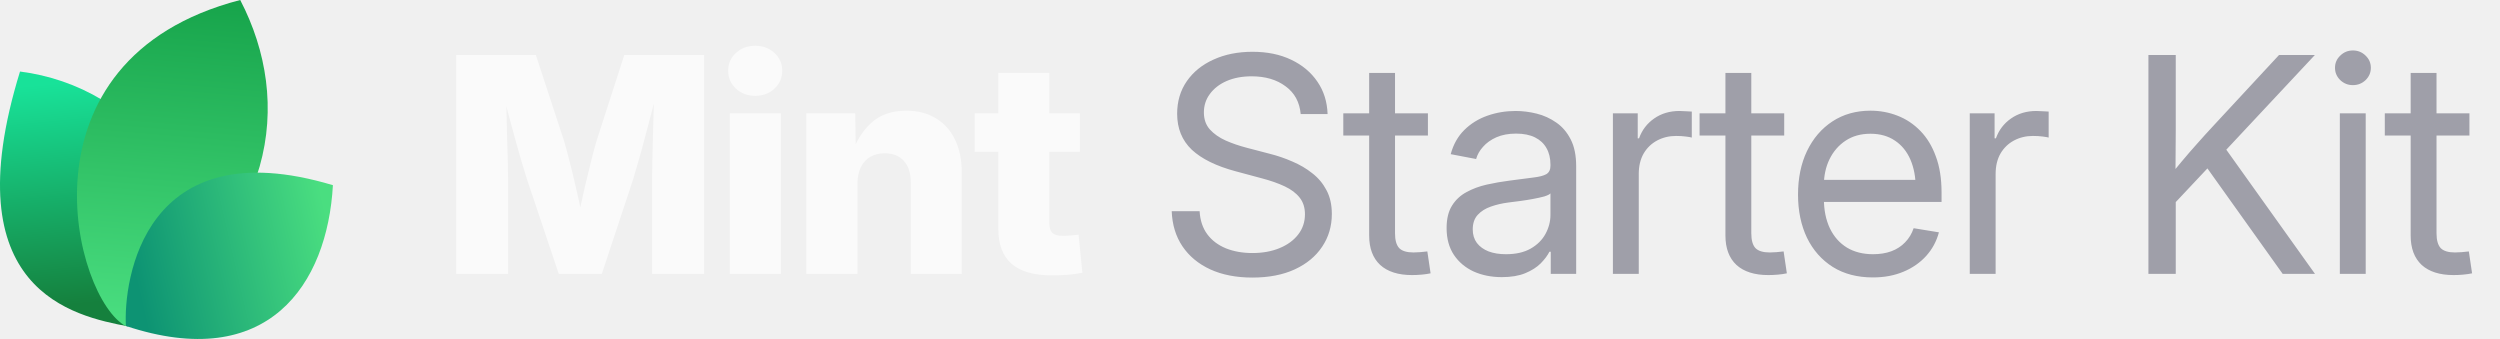
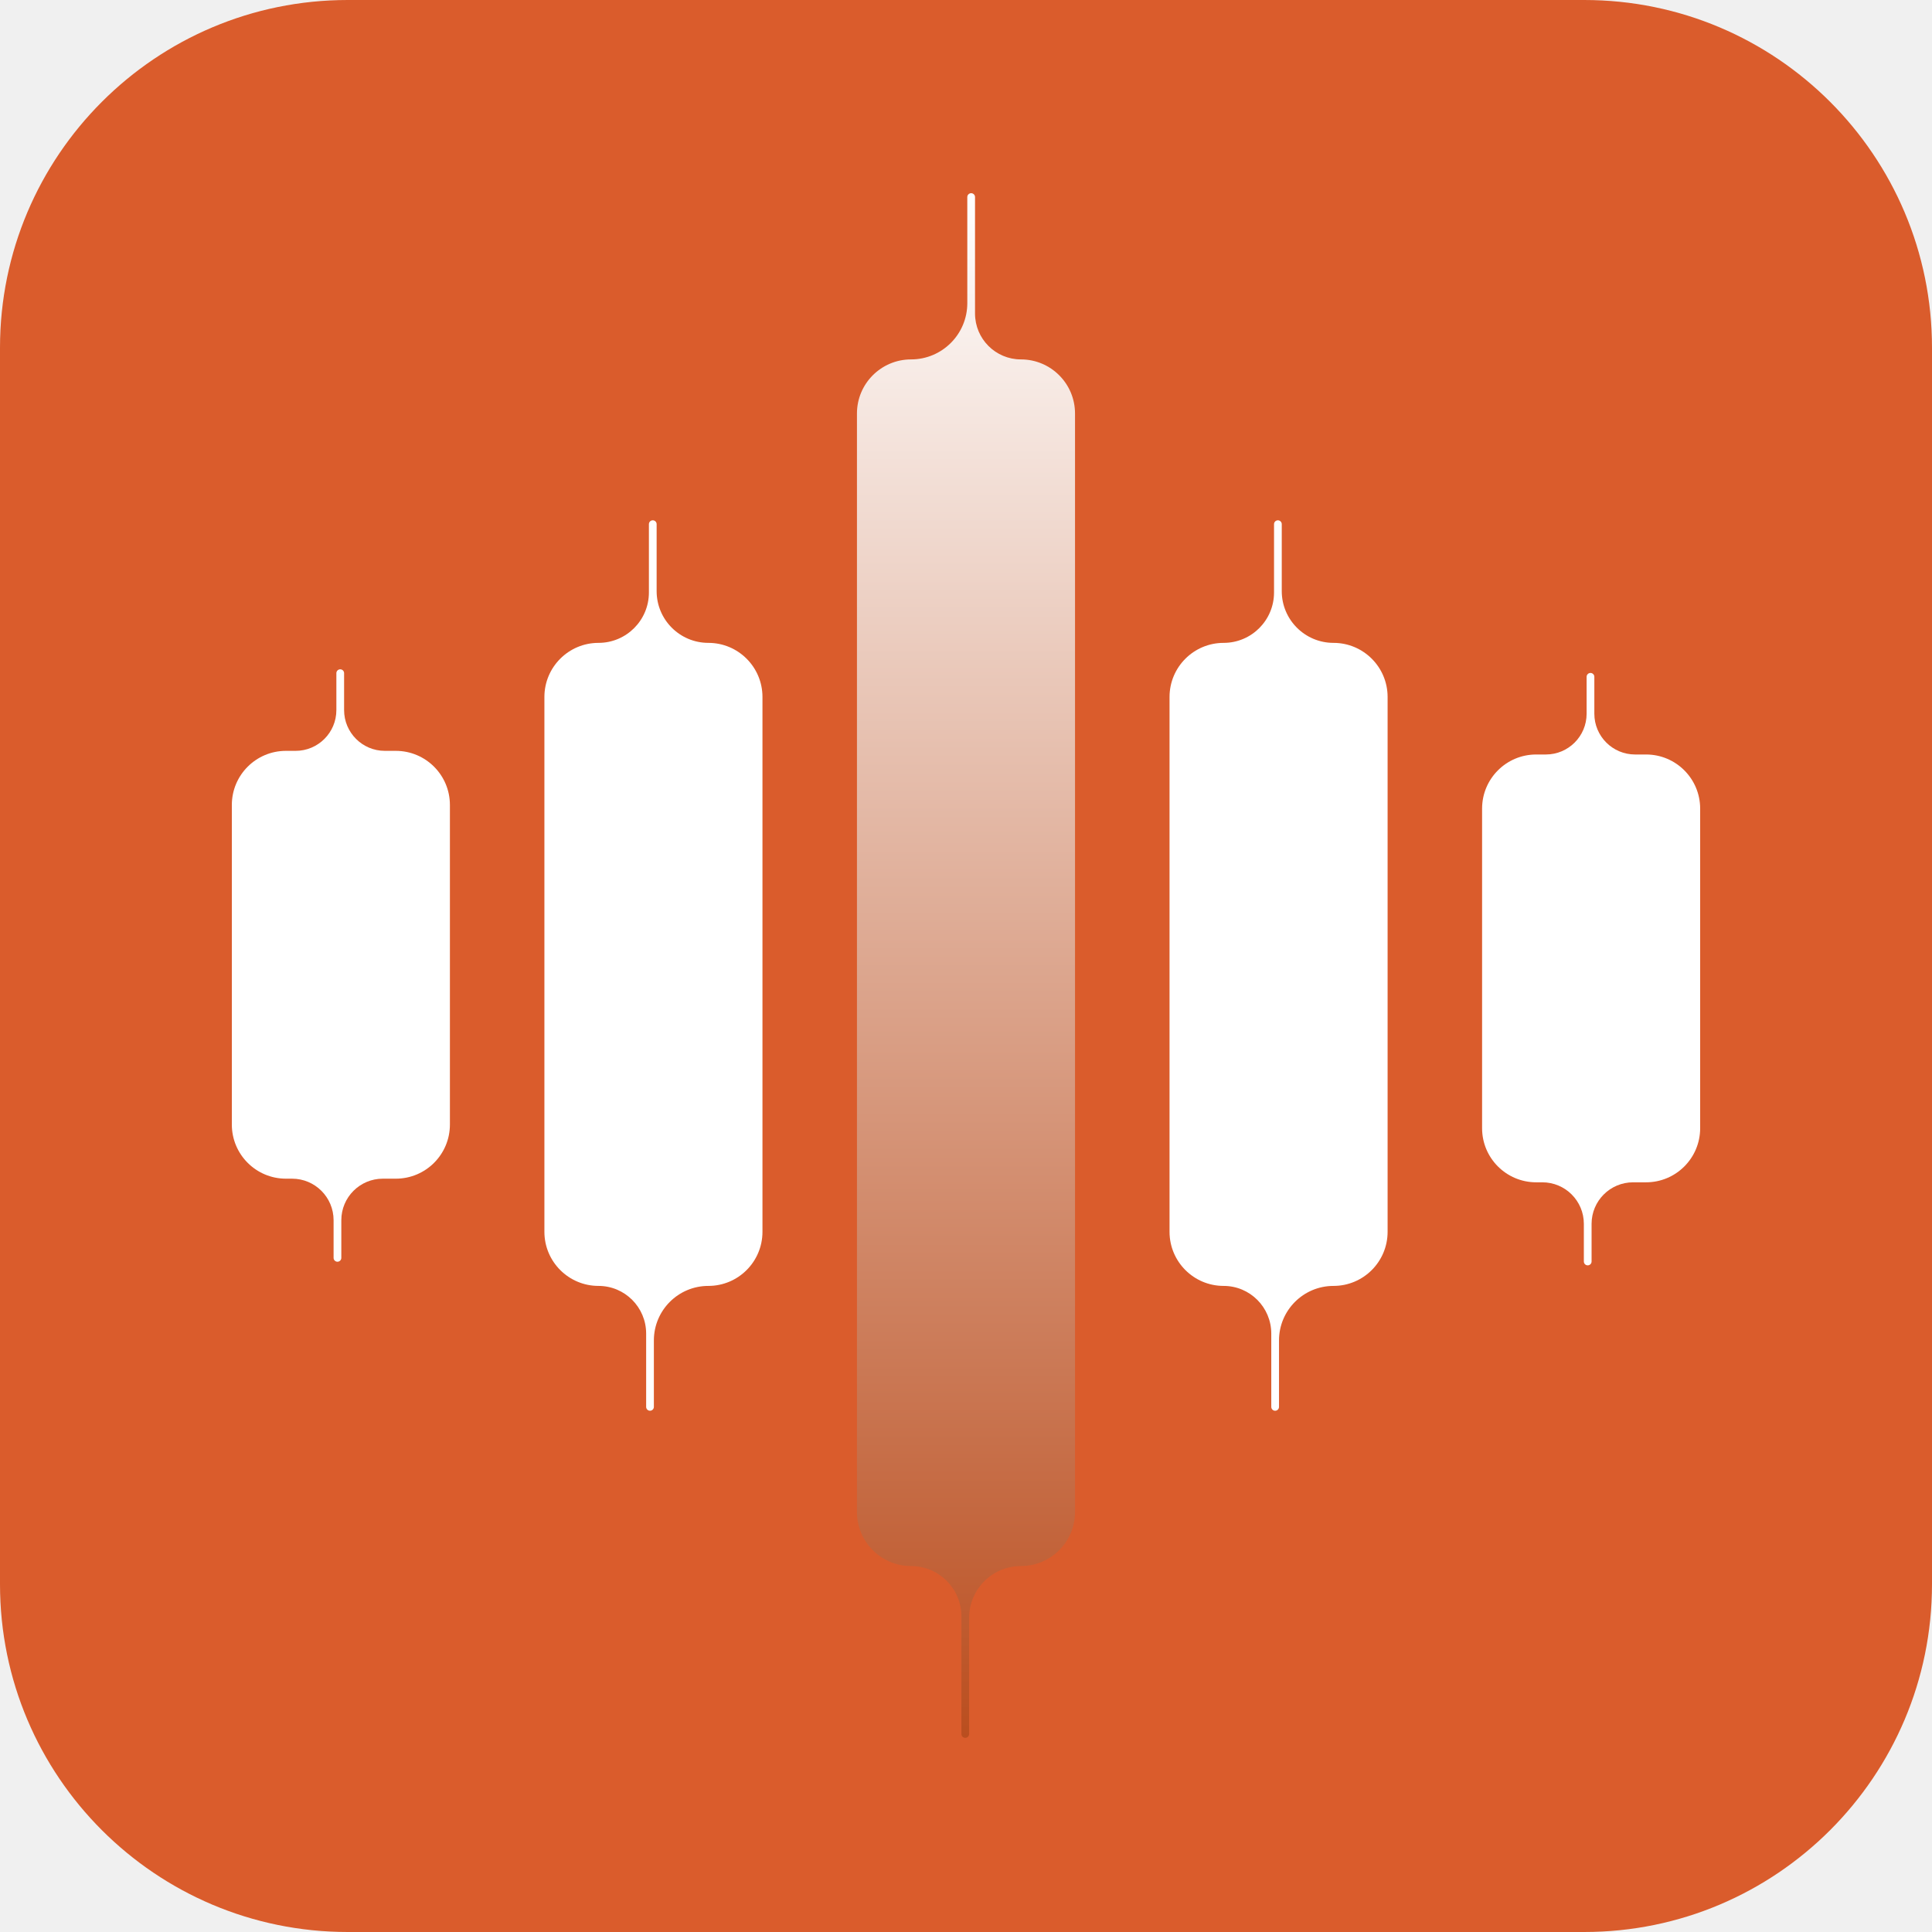
- <svg xmlns="http://www.w3.org/2000/svg" width="177" height="24" viewBox="0 0 177 24" fill="none">
-   <path d="M9.061 23.108C5.268 22.377 -3.391 20.627 1.417 5.064C9.634 6.099 16.973 14.064 9.061 23.108Z" fill="url(#paint0_linear_17557_2145)" />
-   <path d="M8.919 23.094C5.276 21.222 0.784 4.209 17.007 0C20.757 7.193 19.621 16.545 8.919 23.094Z" fill="url(#paint1_linear_17557_2145)" />
-   <path d="M8.914 23.079C8.735 19.882 10.159 9.085 23.57 13.111C23.181 20.123 18.984 26.418 8.914 23.079Z" fill="url(#paint2_linear_17557_2145)" />
-   <path d="M32.301 19.392V3.894H37.938L39.925 9.948C40.036 10.315 40.164 10.787 40.31 11.362C40.462 11.938 40.611 12.552 40.757 13.204C40.91 13.855 41.048 14.483 41.173 15.086C41.305 15.682 41.412 16.192 41.495 16.615H40.695C40.771 16.192 40.871 15.682 40.996 15.086C41.128 14.49 41.267 13.866 41.412 13.214C41.565 12.562 41.714 11.948 41.86 11.373C42.005 10.79 42.133 10.315 42.244 9.948L44.2 3.894H49.848V19.392H46.166V12.704C46.166 12.357 46.173 11.917 46.187 11.383C46.2 10.849 46.214 10.27 46.228 9.646C46.249 9.022 46.266 8.391 46.28 7.753C46.301 7.115 46.311 6.519 46.311 5.964H46.623C46.485 6.561 46.332 7.181 46.166 7.826C45.999 8.471 45.833 9.102 45.666 9.719C45.507 10.336 45.351 10.901 45.198 11.414C45.053 11.928 44.928 12.357 44.824 12.704L42.608 19.392H39.561L37.314 12.704C37.203 12.357 37.072 11.928 36.919 11.414C36.773 10.901 36.614 10.34 36.441 9.729C36.274 9.112 36.104 8.481 35.931 7.836C35.764 7.192 35.608 6.567 35.463 5.964H35.827C35.834 6.512 35.844 7.105 35.858 7.743C35.872 8.374 35.886 9.005 35.9 9.636C35.92 10.26 35.938 10.839 35.952 11.373C35.965 11.907 35.972 12.351 35.972 12.704V19.392H32.301ZM51.668 19.392V8.024H55.288V19.392H51.668ZM53.468 6.786C52.927 6.786 52.473 6.616 52.105 6.276C51.738 5.93 51.554 5.507 51.554 5.007C51.554 4.508 51.738 4.088 52.105 3.749C52.473 3.409 52.927 3.239 53.468 3.239C54.009 3.239 54.463 3.409 54.83 3.749C55.198 4.082 55.382 4.501 55.382 5.007C55.382 5.507 55.198 5.93 54.83 6.276C54.463 6.616 54.009 6.786 53.468 6.786ZM60.708 13.027V19.392H57.088V8.024H60.551L60.593 10.967H60.281C60.593 10.024 61.061 9.268 61.685 8.7C62.309 8.124 63.138 7.836 64.171 7.836C64.975 7.836 65.672 8.017 66.262 8.377C66.851 8.731 67.302 9.234 67.614 9.885C67.933 10.537 68.092 11.307 68.092 12.194V19.392H64.483V12.912C64.483 12.26 64.32 11.754 63.994 11.394C63.675 11.033 63.221 10.853 62.632 10.853C62.25 10.853 61.914 10.936 61.623 11.102C61.332 11.269 61.106 11.515 60.947 11.841C60.787 12.16 60.708 12.555 60.708 13.027ZM76.456 8.024V10.749H69.008V8.024H76.456ZM70.683 5.163H74.292V15.783C74.292 16.102 74.361 16.334 74.5 16.48C74.646 16.625 74.899 16.698 75.259 16.698C75.405 16.698 75.596 16.688 75.831 16.667C76.074 16.646 76.251 16.629 76.362 16.615L76.632 19.309C76.313 19.378 75.963 19.427 75.582 19.455C75.207 19.482 74.836 19.496 74.469 19.496C73.2 19.496 72.25 19.222 71.619 18.674C70.995 18.127 70.683 17.308 70.683 16.22V5.163Z" fill="#FAFAFA" />
-   <path d="M88.667 19.652C87.523 19.652 86.528 19.458 85.682 19.07C84.843 18.681 84.188 18.137 83.716 17.437C83.245 16.736 82.992 15.908 82.957 14.951H84.933C84.968 15.596 85.148 16.14 85.474 16.584C85.8 17.021 86.24 17.354 86.795 17.582C87.35 17.804 87.974 17.915 88.667 17.915C89.388 17.915 90.026 17.801 90.581 17.572C91.143 17.343 91.583 17.024 91.902 16.615C92.228 16.199 92.391 15.717 92.391 15.169C92.391 14.698 92.266 14.306 92.017 13.994C91.767 13.675 91.413 13.408 90.956 13.193C90.498 12.978 89.954 12.787 89.323 12.621L87.502 12.132C86.123 11.765 85.082 11.255 84.382 10.603C83.689 9.944 83.342 9.095 83.342 8.055C83.342 7.174 83.571 6.404 84.028 5.746C84.486 5.087 85.117 4.577 85.921 4.217C86.726 3.849 87.645 3.666 88.678 3.666C89.718 3.666 90.63 3.853 91.413 4.227C92.204 4.602 92.824 5.122 93.275 5.787C93.726 6.446 93.965 7.209 93.993 8.076H92.089C92.013 7.23 91.656 6.574 91.018 6.11C90.387 5.638 89.586 5.403 88.615 5.403C87.95 5.403 87.36 5.513 86.847 5.735C86.341 5.957 85.946 6.262 85.661 6.651C85.377 7.032 85.235 7.469 85.235 7.961C85.235 8.447 85.377 8.849 85.661 9.168C85.946 9.48 86.317 9.74 86.774 9.948C87.232 10.149 87.724 10.319 88.251 10.457L89.884 10.884C90.439 11.023 90.977 11.206 91.496 11.435C92.023 11.657 92.495 11.934 92.911 12.267C93.334 12.593 93.67 12.995 93.92 13.474C94.17 13.945 94.294 14.504 94.294 15.149C94.294 16.015 94.066 16.788 93.608 17.468C93.157 18.148 92.512 18.681 91.673 19.07C90.834 19.458 89.832 19.652 88.667 19.652ZM101.097 8.024V9.594H95.106V8.024H101.097ZM96.937 5.163H98.767V16.521C98.767 17 98.865 17.347 99.059 17.562C99.26 17.77 99.6 17.874 100.078 17.874C100.21 17.874 100.366 17.867 100.546 17.853C100.733 17.832 100.903 17.815 101.056 17.801L101.285 19.351C101.097 19.392 100.886 19.423 100.65 19.444C100.414 19.465 100.189 19.475 99.974 19.475C98.996 19.475 98.244 19.236 97.717 18.758C97.197 18.272 96.937 17.579 96.937 16.677V5.163ZM106.33 19.621C105.595 19.621 104.932 19.489 104.343 19.226C103.754 18.955 103.285 18.564 102.939 18.05C102.592 17.53 102.419 16.896 102.419 16.147C102.419 15.495 102.547 14.965 102.804 14.556C103.06 14.146 103.403 13.828 103.833 13.599C104.263 13.363 104.742 13.186 105.269 13.068C105.796 12.95 106.333 12.857 106.881 12.787C107.574 12.69 108.132 12.617 108.555 12.569C108.978 12.52 109.287 12.441 109.481 12.33C109.675 12.212 109.772 12.014 109.772 11.737V11.654C109.772 11.203 109.679 10.815 109.492 10.489C109.311 10.163 109.041 9.91 108.68 9.729C108.32 9.549 107.872 9.459 107.338 9.459C106.805 9.459 106.34 9.546 105.945 9.719C105.556 9.892 105.241 10.118 104.998 10.395C104.755 10.665 104.593 10.953 104.509 11.258L102.71 10.915C102.897 10.222 103.22 9.65 103.677 9.199C104.135 8.748 104.679 8.412 105.31 8.19C105.941 7.968 106.607 7.857 107.307 7.857C107.8 7.857 108.295 7.92 108.795 8.044C109.301 8.169 109.765 8.381 110.188 8.679C110.611 8.97 110.951 9.369 111.208 9.875C111.464 10.374 111.593 11.005 111.593 11.768V19.392H109.793V17.822H109.7C109.568 18.085 109.363 18.359 109.086 18.643C108.809 18.921 108.444 19.153 107.994 19.34C107.543 19.527 106.988 19.621 106.33 19.621ZM106.621 17.998C107.321 17.998 107.904 17.867 108.368 17.603C108.84 17.333 109.19 16.986 109.419 16.563C109.654 16.133 109.772 15.682 109.772 15.211V13.692C109.703 13.769 109.554 13.841 109.325 13.911C109.096 13.973 108.829 14.032 108.524 14.088C108.226 14.143 107.921 14.192 107.609 14.233C107.304 14.275 107.033 14.309 106.798 14.337C106.354 14.393 105.938 14.49 105.549 14.628C105.168 14.76 104.86 14.954 104.624 15.211C104.388 15.467 104.27 15.811 104.27 16.241C104.27 16.615 104.367 16.934 104.561 17.198C104.762 17.461 105.04 17.662 105.393 17.801C105.747 17.933 106.156 17.998 106.621 17.998ZM114.193 19.392V8.024H115.951V9.792H116.045C116.253 9.209 116.61 8.741 117.116 8.388C117.622 8.034 118.219 7.857 118.905 7.857C119.058 7.857 119.217 7.864 119.384 7.878C119.55 7.885 119.682 7.892 119.779 7.899V9.74C119.716 9.719 119.578 9.695 119.363 9.667C119.155 9.639 118.922 9.625 118.666 9.625C118.174 9.625 117.726 9.733 117.324 9.948C116.922 10.163 116.603 10.471 116.367 10.874C116.138 11.276 116.024 11.758 116.024 12.319V19.392H114.193ZM126.322 8.024V9.594H120.33V8.024H126.322ZM122.161 5.163H123.992V16.521C123.992 17 124.089 17.347 124.283 17.562C124.484 17.77 124.824 17.874 125.302 17.874C125.434 17.874 125.59 17.867 125.77 17.853C125.958 17.832 126.127 17.815 126.28 17.801L126.509 19.351C126.322 19.392 126.11 19.423 125.874 19.444C125.639 19.465 125.413 19.475 125.198 19.475C124.221 19.475 123.468 19.236 122.941 18.758C122.421 18.272 122.161 17.579 122.161 16.677V5.163ZM132.604 19.642C131.502 19.642 130.555 19.396 129.765 18.903C128.974 18.404 128.364 17.714 127.934 16.834C127.511 15.946 127.3 14.927 127.3 13.775C127.3 12.611 127.511 11.584 127.934 10.697C128.364 9.802 128.964 9.102 129.734 8.596C130.51 8.089 131.408 7.836 132.428 7.836C133.1 7.836 133.738 7.954 134.341 8.19C134.952 8.426 135.489 8.783 135.954 9.261C136.425 9.74 136.793 10.343 137.056 11.071C137.327 11.792 137.462 12.645 137.462 13.63V14.296H128.433V12.735H136.463L135.631 13.297C135.631 12.541 135.506 11.876 135.257 11.3C135.007 10.725 134.643 10.277 134.165 9.958C133.686 9.632 133.107 9.469 132.428 9.469C131.748 9.469 131.162 9.632 130.67 9.958C130.177 10.284 129.796 10.725 129.526 11.279C129.262 11.827 129.13 12.441 129.13 13.12V14.046C129.13 14.864 129.273 15.572 129.557 16.168C129.841 16.757 130.243 17.211 130.763 17.53C131.283 17.842 131.901 17.998 132.615 17.998C133.093 17.998 133.523 17.929 133.905 17.79C134.293 17.645 134.619 17.433 134.882 17.156C135.153 16.879 135.354 16.546 135.486 16.157L137.275 16.449C137.108 17.08 136.81 17.634 136.38 18.113C135.95 18.591 135.413 18.966 134.768 19.236C134.123 19.507 133.402 19.642 132.604 19.642ZM139.459 19.392V8.024H141.217V9.792H141.311C141.519 9.209 141.876 8.741 142.382 8.388C142.888 8.034 143.485 7.857 144.171 7.857C144.324 7.857 144.483 7.864 144.649 7.878C144.816 7.885 144.948 7.892 145.045 7.899V9.74C144.982 9.719 144.844 9.695 144.629 9.667C144.421 9.639 144.188 9.625 143.932 9.625C143.439 9.625 142.992 9.733 142.59 9.948C142.188 10.163 141.869 10.471 141.633 10.874C141.404 11.276 141.29 11.758 141.29 12.319V19.392H139.459ZM153.429 14.961V12.715C153.783 12.257 154.136 11.82 154.49 11.404C154.844 10.981 155.204 10.565 155.572 10.156C155.939 9.74 156.314 9.327 156.695 8.918L161.355 3.894H163.893L157.277 10.967H157.184L153.429 14.961ZM152.108 19.392V3.894H154.043V9.241L154.022 12.559L154.043 13.505V19.392H152.108ZM161.615 19.392L155.967 11.477L157.173 9.969L163.903 19.392H161.615ZM165.661 19.392V8.024H167.492V19.392H165.661ZM166.587 6.027C166.24 6.027 165.942 5.909 165.692 5.673C165.443 5.43 165.318 5.139 165.318 4.799C165.318 4.459 165.443 4.172 165.692 3.936C165.942 3.693 166.24 3.572 166.587 3.572C166.934 3.572 167.232 3.693 167.482 3.936C167.731 4.172 167.856 4.459 167.856 4.799C167.856 5.139 167.731 5.43 167.482 5.673C167.232 5.909 166.934 6.027 166.587 6.027ZM174.836 8.024V9.594H168.844V8.024H174.836ZM170.675 5.163H172.506V16.521C172.506 17 172.603 17.347 172.797 17.562C172.998 17.77 173.338 17.874 173.816 17.874C173.948 17.874 174.104 17.867 174.284 17.853C174.472 17.832 174.641 17.815 174.794 17.801L175.023 19.351C174.836 19.392 174.624 19.423 174.388 19.444C174.153 19.465 173.927 19.475 173.712 19.475C172.735 19.475 171.982 19.236 171.455 18.758C170.935 18.272 170.675 17.579 170.675 16.677V5.163Z" fill="#9F9FA9" />
+ <svg xmlns="http://www.w3.org/2000/svg" width="500" height="500" viewBox="0 0 500 500" fill="none">
+   <rect width="500" height="500" rx="90" fill="#DA5C2C" />
+   <path d="M169.937 152.984C169.937 160.379 175.931 166.374 183.326 166.374C191.058 166.374 197.326 172.642 197.326 180.374V318.792C197.326 326.524 191.058 332.792 183.326 332.792C175.536 332.792 169.222 339.107 169.222 346.896V364.098C169.222 364.65 168.774 365.098 168.222 365.098C167.669 365.098 167.222 364.65 167.222 364.098V345.123C167.222 338.313 161.701 332.792 154.891 332.792C147.159 332.792 140.891 326.524 140.891 318.792V180.374C140.891 172.642 147.159 166.374 154.891 166.374C162.096 166.374 167.937 160.533 167.937 153.328V135.653C167.937 135.101 168.384 134.653 168.937 134.653C169.489 134.653 169.937 135.101 169.937 135.653V152.984Z" fill="white" />
+   <path d="M89.052 183.769C89.052 189.597 93.776 194.321 99.603 194.321H102.436C110.167 194.321 116.435 200.589 116.436 208.321V291.041C116.435 298.773 110.167 305.041 102.436 305.041H99.08C93.144 305.041 88.333 309.852 88.333 315.787V325.534C88.333 326.086 87.885 326.534 87.333 326.534C86.781 326.534 86.333 326.086 86.333 325.534V315.787C86.333 309.852 81.522 305.041 75.586 305.041H74C66.268 305.041 60 298.773 60 291.041V208.321C60 200.589 66.268 194.321 74 194.321H76.5C82.328 194.321 87.052 189.597 87.052 183.769V174.218C87.052 173.665 87.499 173.218 88.052 173.218C88.604 173.218 89.052 173.665 89.052 174.218V183.769Z" fill="white" />
+   <path d="M331.718 152.981C331.718 160.379 337.714 166.375 345.111 166.375C352.843 166.375 359.111 172.643 359.111 180.375V318.793C359.111 326.525 352.843 332.793 345.111 332.793C337.321 332.793 331.005 339.109 331.005 346.899V364.099C331.005 364.651 330.557 365.099 330.005 365.099C329.453 365.099 329.005 364.651 329.005 364.099V345.122C329.005 338.313 323.485 332.793 316.676 332.793C308.944 332.793 302.676 326.525 302.676 318.793V180.375C302.676 172.643 308.944 166.375 316.676 166.375C323.879 166.375 329.718 160.536 329.718 153.333V135.654C329.718 135.102 330.165 134.654 330.718 134.654C331.27 134.654 331.718 135.102 331.718 135.654V152.981Z" fill="white" />
+   <path d="M412.614 184.71C412.614 190.538 417.338 195.262 423.166 195.262H426C433.732 195.262 440 201.53 440 209.262V291.981C440 299.713 433.732 305.981 426 305.981H422.646C416.711 305.981 411.899 310.793 411.899 316.728V326.475C411.899 327.027 411.452 327.475 410.899 327.475C410.347 327.475 409.899 327.027 409.899 326.475V316.728C409.899 310.793 405.088 305.981 399.152 305.981H397.564C389.833 305.981 383.564 299.713 383.564 291.981V209.262C383.564 201.53 389.833 195.262 397.564 195.262H400.063C405.89 195.262 410.614 190.538 410.614 184.71V175.159C410.614 174.606 411.062 174.159 411.614 174.159C412.167 174.159 412.614 174.606 412.614 175.159V184.71Z" fill="white" />
+   <path d="M252.337 81.138C252.337 87.698 257.655 93.016 264.215 93.016C271.947 93.016 278.215 99.284 278.215 107.016V391.293C278.215 399.025 271.947 405.293 264.215 405.293C256.812 405.293 250.812 411.294 250.812 418.696V448.752C250.812 449.304 250.364 449.752 249.812 449.752C249.259 449.752 248.812 449.304 248.812 448.752V418.325C248.812 411.128 242.977 405.293 235.779 405.293C228.047 405.293 221.779 399.025 221.779 391.293V107.016C221.779 99.284 228.047 93.016 235.779 93.016C243.819 93.016 250.337 86.498 250.337 78.458V51C250.337 50.448 250.785 50 251.337 50C251.889 50 252.337 50.448 252.337 51V81.138Z" fill="url(#paint0_linear_200_450)" />
  <defs>
-     <linearGradient id="paint0_linear_17557_2145" x1="3.776" y1="5.916" x2="5.232" y2="21.559" gradientUnits="userSpaceOnUse">
-       <stop stop-color="#18E299" />
-       <stop offset="1" stop-color="#15803D" />
-     </linearGradient>
-     <linearGradient id="paint1_linear_17557_2145" x1="12.171" y1="-0.718" x2="10.19" y2="22.983" gradientUnits="userSpaceOnUse">
-       <stop stop-color="#16A34A" />
-       <stop offset="1" stop-color="#4ADE80" />
-     </linearGradient>
-     <linearGradient id="paint2_linear_17557_2145" x1="23.133" y1="15.353" x2="9.338" y2="18.52" gradientUnits="userSpaceOnUse">
-       <stop stop-color="#4ADE80" />
-       <stop offset="1" stop-color="#0D9373" />
+     <linearGradient id="paint0_linear_200_450" x1="249.997" y1="50" x2="249.997" y2="449.752" gradientUnits="userSpaceOnUse">
+       <stop stop-color="white" />
+       <stop offset="1" stop-color="#BA4E1F" />
    </linearGradient>
  </defs>
</svg>
